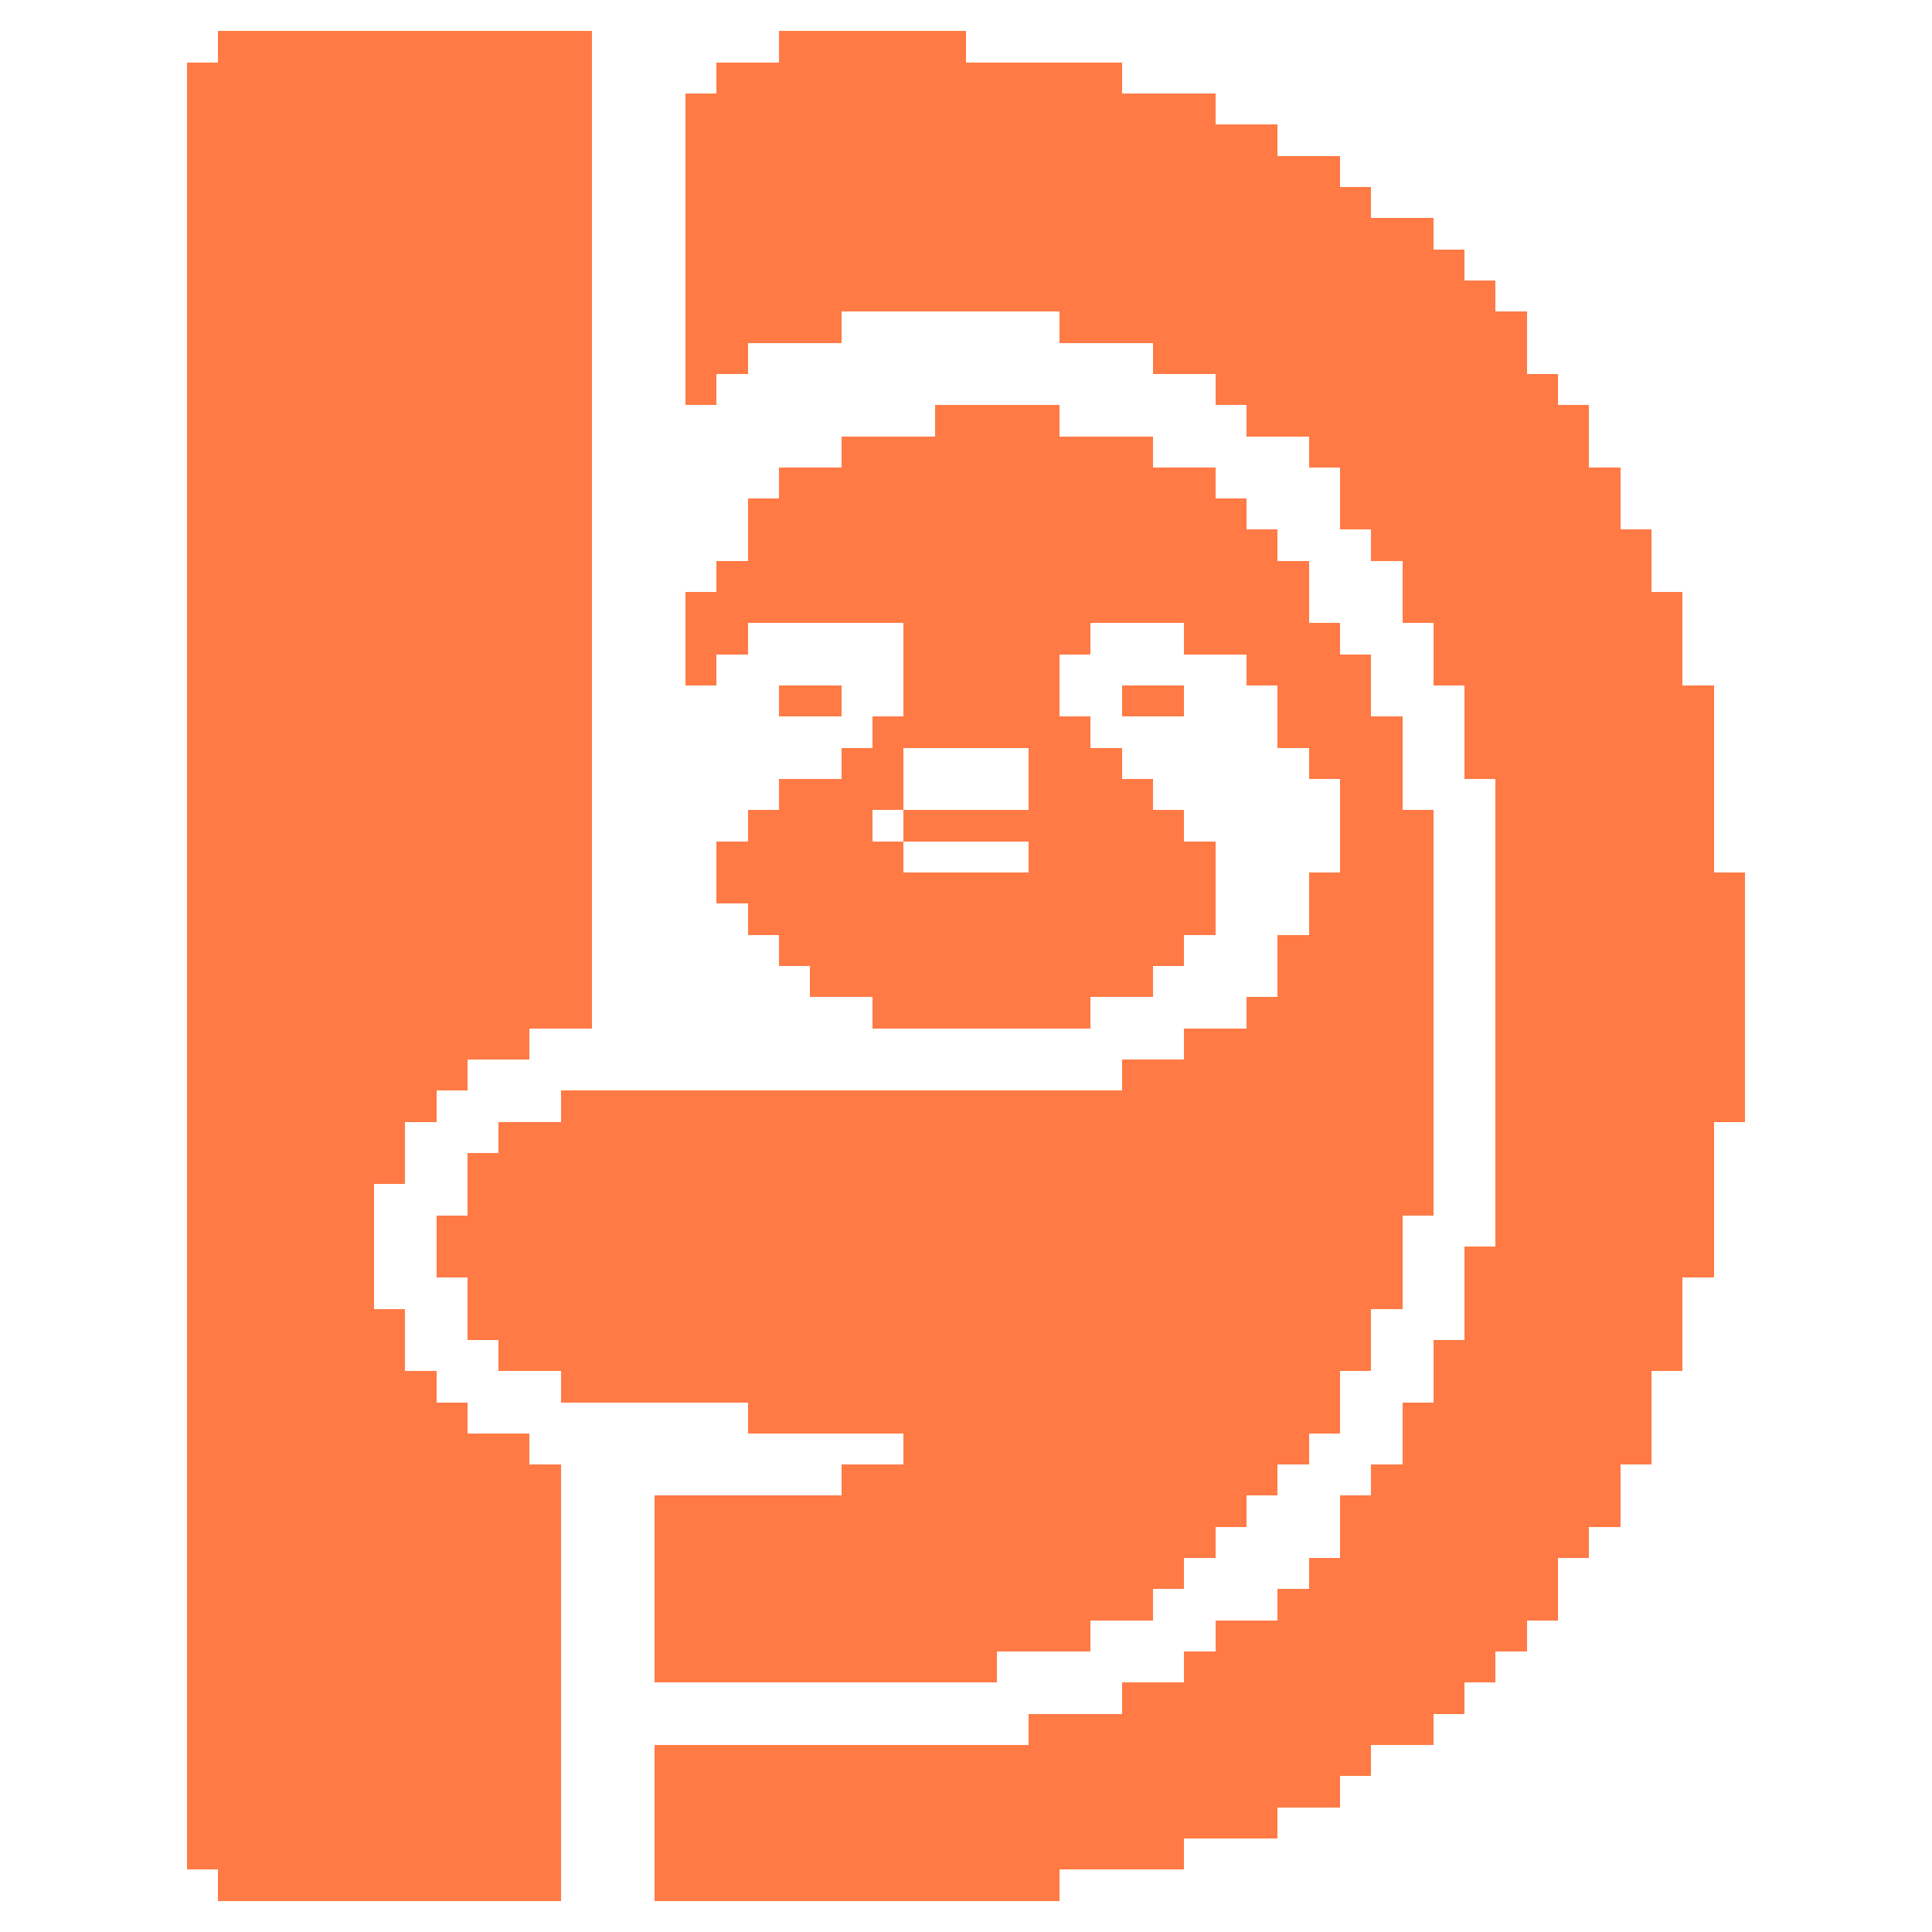
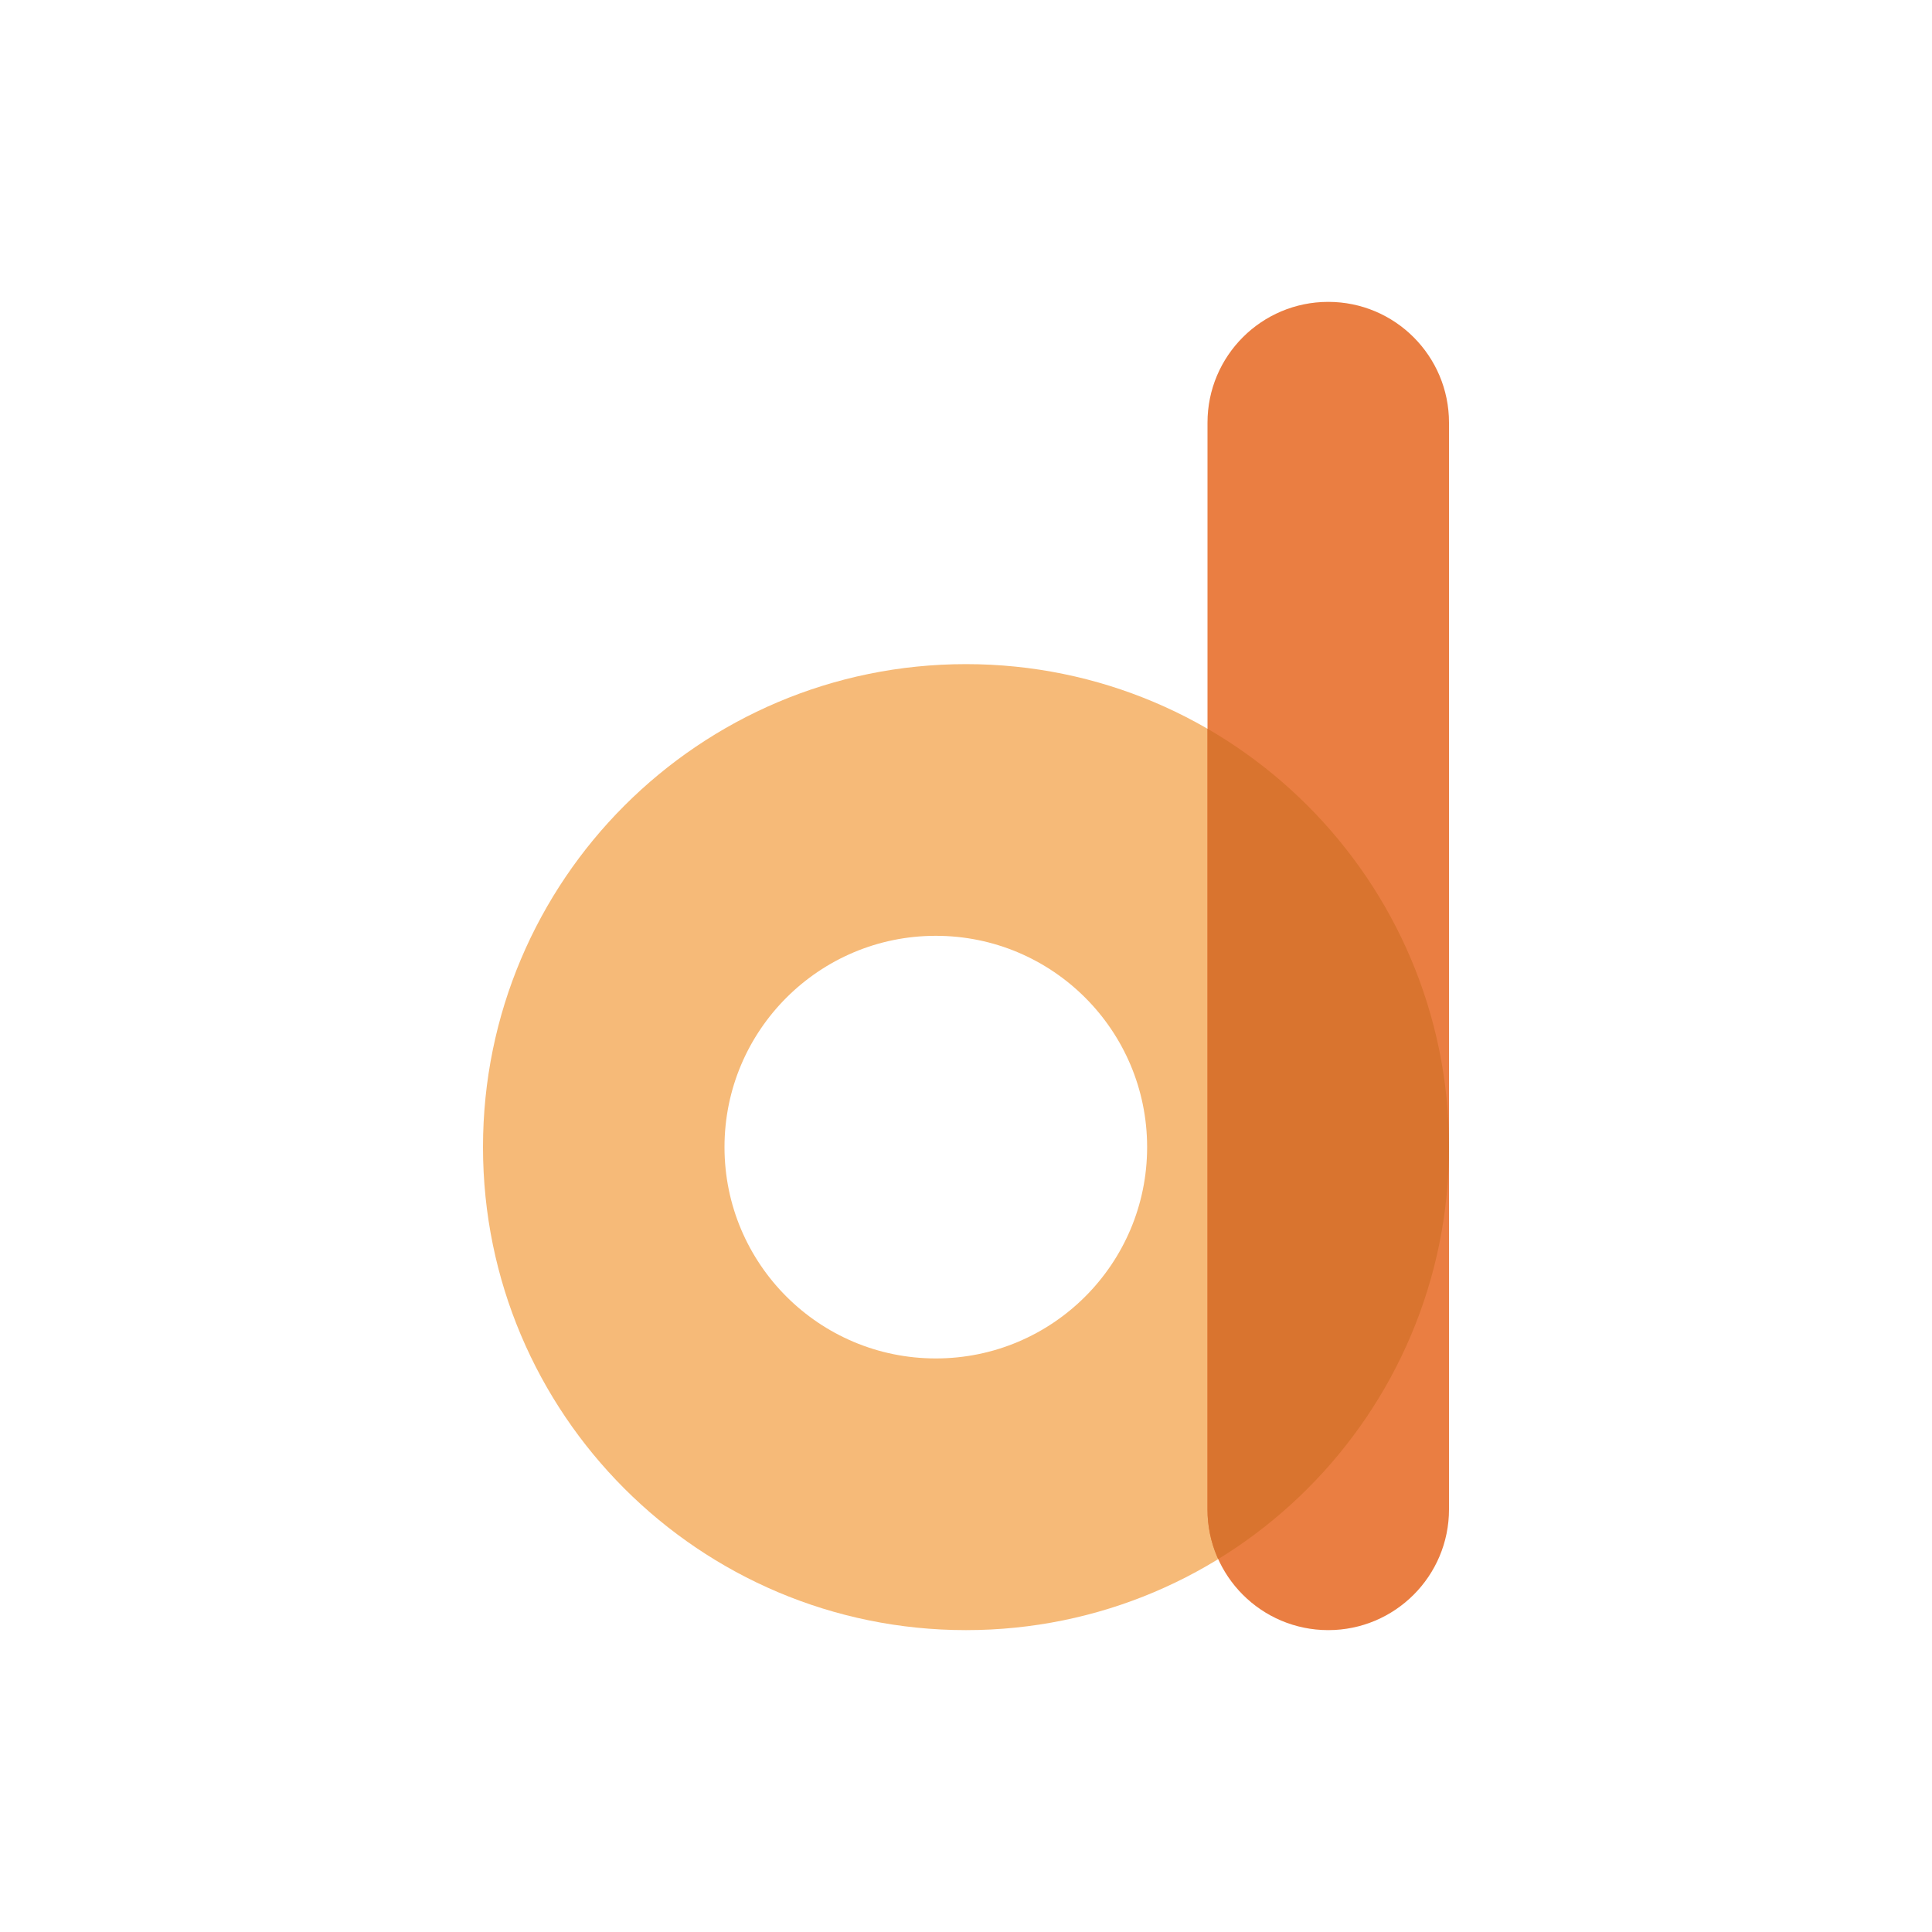
- <svg xmlns="http://www.w3.org/2000/svg" viewBox="0 0 62 62" shape-rendering="crispEdges" fill="#ff7a45" role="img" aria-label="Duckle">
-   <rect x="7" y="1" width="12" height="1" />
-   <rect x="25" y="1" width="6" height="1" />
-   <rect x="6" y="2" width="13" height="1" />
-   <rect x="23" y="2" width="13" height="1" />
-   <rect x="6" y="3" width="13" height="1" />
-   <rect x="22" y="3" width="17" height="1" />
-   <rect x="6" y="4" width="13" height="1" />
-   <rect x="22" y="4" width="19" height="1" />
-   <rect x="6" y="5" width="13" height="1" />
-   <rect x="22" y="5" width="21" height="1" />
-   <rect x="6" y="6" width="13" height="1" />
-   <rect x="22" y="6" width="22" height="1" />
-   <rect x="6" y="7" width="13" height="1" />
-   <rect x="22" y="7" width="24" height="1" />
-   <rect x="6" y="8" width="13" height="1" />
-   <rect x="22" y="8" width="25" height="1" />
-   <rect x="6" y="9" width="13" height="1" />
-   <rect x="22" y="9" width="26" height="1" />
-   <rect x="6" y="10" width="13" height="1" />
-   <rect x="22" y="10" width="5" height="1" />
-   <rect x="34" y="10" width="15" height="1" />
-   <rect x="6" y="11" width="13" height="1" />
-   <rect x="22" y="11" width="2" height="1" />
-   <rect x="37" y="11" width="12" height="1" />
-   <rect x="6" y="12" width="13" height="1" />
-   <rect x="22" y="12" width="1" height="1" />
-   <rect x="39" y="12" width="11" height="1" />
-   <rect x="6" y="13" width="13" height="1" />
-   <rect x="30" y="13" width="4" height="1" />
-   <rect x="40" y="13" width="11" height="1" />
-   <rect x="6" y="14" width="13" height="1" />
-   <rect x="27" y="14" width="10" height="1" />
-   <rect x="42" y="14" width="9" height="1" />
-   <rect x="6" y="15" width="13" height="1" />
-   <rect x="25" y="15" width="14" height="1" />
-   <rect x="43" y="15" width="9" height="1" />
-   <rect x="6" y="16" width="13" height="1" />
-   <rect x="24" y="16" width="16" height="1" />
-   <rect x="43" y="16" width="9" height="1" />
-   <rect x="6" y="17" width="13" height="1" />
-   <rect x="24" y="17" width="17" height="1" />
-   <rect x="44" y="17" width="9" height="1" />
-   <rect x="6" y="18" width="13" height="1" />
-   <rect x="23" y="18" width="19" height="1" />
-   <rect x="45" y="18" width="8" height="1" />
-   <rect x="6" y="19" width="13" height="1" />
-   <rect x="22" y="19" width="20" height="1" />
-   <rect x="45" y="19" width="9" height="1" />
-   <rect x="6" y="20" width="13" height="1" />
-   <rect x="22" y="20" width="2" height="1" />
-   <rect x="29" y="20" width="6" height="1" />
-   <rect x="38" y="20" width="5" height="1" />
-   <rect x="46" y="20" width="8" height="1" />
-   <rect x="6" y="21" width="13" height="1" />
-   <rect x="22" y="21" width="1" height="1" />
-   <rect x="29" y="21" width="5" height="1" />
-   <rect x="40" y="21" width="4" height="1" />
-   <rect x="46" y="21" width="8" height="1" />
-   <rect x="6" y="22" width="13" height="1" />
-   <rect x="25" y="22" width="2" height="1" />
-   <rect x="29" y="22" width="5" height="1" />
-   <rect x="36" y="22" width="2" height="1" />
-   <rect x="41" y="22" width="3" height="1" />
-   <rect x="47" y="22" width="8" height="1" />
-   <rect x="6" y="23" width="13" height="1" />
-   <rect x="28" y="23" width="7" height="1" />
-   <rect x="41" y="23" width="4" height="1" />
-   <rect x="47" y="23" width="8" height="1" />
-   <rect x="6" y="24" width="13" height="1" />
-   <rect x="27" y="24" width="2" height="1" />
-   <rect x="33" y="24" width="3" height="1" />
-   <rect x="42" y="24" width="3" height="1" />
-   <rect x="47" y="24" width="8" height="1" />
-   <rect x="6" y="25" width="13" height="1" />
-   <rect x="25" y="25" width="4" height="1" />
-   <rect x="33" y="25" width="4" height="1" />
-   <rect x="43" y="25" width="2" height="1" />
-   <rect x="48" y="25" width="7" height="1" />
-   <rect x="6" y="26" width="13" height="1" />
-   <rect x="24" y="26" width="4" height="1" />
-   <rect x="29" y="26" width="9" height="1" />
-   <rect x="43" y="26" width="3" height="1" />
-   <rect x="48" y="26" width="7" height="1" />
-   <rect x="6" y="27" width="13" height="1" />
-   <rect x="23" y="27" width="6" height="1" />
-   <rect x="33" y="27" width="6" height="1" />
-   <rect x="43" y="27" width="3" height="1" />
-   <rect x="48" y="27" width="7" height="1" />
-   <rect x="6" y="28" width="13" height="1" />
-   <rect x="23" y="28" width="16" height="1" />
-   <rect x="42" y="28" width="4" height="1" />
-   <rect x="48" y="28" width="8" height="1" />
-   <rect x="6" y="29" width="13" height="1" />
-   <rect x="24" y="29" width="15" height="1" />
-   <rect x="42" y="29" width="4" height="1" />
-   <rect x="48" y="29" width="8" height="1" />
-   <rect x="6" y="30" width="13" height="1" />
-   <rect x="25" y="30" width="13" height="1" />
-   <rect x="41" y="30" width="5" height="1" />
-   <rect x="48" y="30" width="8" height="1" />
-   <rect x="6" y="31" width="13" height="1" />
-   <rect x="26" y="31" width="11" height="1" />
-   <rect x="41" y="31" width="5" height="1" />
-   <rect x="48" y="31" width="8" height="1" />
-   <rect x="6" y="32" width="13" height="1" />
-   <rect x="28" y="32" width="7" height="1" />
-   <rect x="40" y="32" width="6" height="1" />
-   <rect x="48" y="32" width="8" height="1" />
-   <rect x="6" y="33" width="11" height="1" />
-   <rect x="38" y="33" width="8" height="1" />
-   <rect x="48" y="33" width="8" height="1" />
-   <rect x="6" y="34" width="9" height="1" />
-   <rect x="36" y="34" width="10" height="1" />
-   <rect x="48" y="34" width="8" height="1" />
-   <rect x="6" y="35" width="8" height="1" />
-   <rect x="18" y="35" width="28" height="1" />
-   <rect x="48" y="35" width="8" height="1" />
-   <rect x="6" y="36" width="7" height="1" />
-   <rect x="16" y="36" width="30" height="1" />
-   <rect x="48" y="36" width="7" height="1" />
-   <rect x="6" y="37" width="7" height="1" />
-   <rect x="15" y="37" width="31" height="1" />
-   <rect x="48" y="37" width="7" height="1" />
-   <rect x="6" y="38" width="6" height="1" />
-   <rect x="15" y="38" width="31" height="1" />
-   <rect x="48" y="38" width="7" height="1" />
-   <rect x="6" y="39" width="6" height="1" />
-   <rect x="14" y="39" width="31" height="1" />
-   <rect x="48" y="39" width="7" height="1" />
-   <rect x="6" y="40" width="6" height="1" />
-   <rect x="14" y="40" width="31" height="1" />
-   <rect x="47" y="40" width="8" height="1" />
-   <rect x="6" y="41" width="6" height="1" />
-   <rect x="15" y="41" width="30" height="1" />
-   <rect x="47" y="41" width="7" height="1" />
-   <rect x="6" y="42" width="7" height="1" />
-   <rect x="15" y="42" width="29" height="1" />
-   <rect x="47" y="42" width="7" height="1" />
-   <rect x="6" y="43" width="7" height="1" />
-   <rect x="16" y="43" width="28" height="1" />
-   <rect x="46" y="43" width="8" height="1" />
-   <rect x="6" y="44" width="8" height="1" />
-   <rect x="18" y="44" width="25" height="1" />
-   <rect x="46" y="44" width="7" height="1" />
-   <rect x="6" y="45" width="9" height="1" />
-   <rect x="24" y="45" width="19" height="1" />
-   <rect x="45" y="45" width="8" height="1" />
-   <rect x="6" y="46" width="11" height="1" />
-   <rect x="29" y="46" width="13" height="1" />
-   <rect x="45" y="46" width="8" height="1" />
-   <rect x="6" y="47" width="12" height="1" />
-   <rect x="27" y="47" width="14" height="1" />
-   <rect x="44" y="47" width="8" height="1" />
-   <rect x="6" y="48" width="12" height="1" />
-   <rect x="21" y="48" width="19" height="1" />
-   <rect x="43" y="48" width="9" height="1" />
-   <rect x="6" y="49" width="12" height="1" />
-   <rect x="21" y="49" width="18" height="1" />
-   <rect x="43" y="49" width="8" height="1" />
-   <rect x="6" y="50" width="12" height="1" />
-   <rect x="21" y="50" width="17" height="1" />
-   <rect x="42" y="50" width="8" height="1" />
-   <rect x="6" y="51" width="12" height="1" />
-   <rect x="21" y="51" width="16" height="1" />
-   <rect x="41" y="51" width="9" height="1" />
-   <rect x="6" y="52" width="12" height="1" />
-   <rect x="21" y="52" width="14" height="1" />
-   <rect x="39" y="52" width="10" height="1" />
-   <rect x="6" y="53" width="12" height="1" />
-   <rect x="21" y="53" width="11" height="1" />
-   <rect x="38" y="53" width="10" height="1" />
-   <rect x="6" y="54" width="12" height="1" />
-   <rect x="36" y="54" width="11" height="1" />
-   <rect x="6" y="55" width="12" height="1" />
-   <rect x="33" y="55" width="13" height="1" />
-   <rect x="6" y="56" width="12" height="1" />
-   <rect x="21" y="56" width="23" height="1" />
-   <rect x="6" y="57" width="12" height="1" />
-   <rect x="21" y="57" width="22" height="1" />
-   <rect x="6" y="58" width="12" height="1" />
-   <rect x="21" y="58" width="20" height="1" />
-   <rect x="6" y="59" width="12" height="1" />
-   <rect x="21" y="59" width="17" height="1" />
-   <rect x="7" y="60" width="11" height="1" />
-   <rect x="21" y="60" width="13" height="1" />
+ <svg xmlns="http://www.w3.org/2000/svg" viewBox="0 0 64 64" role="img" aria-label="Duckle">
+   <defs>
+     <clipPath id="dkb">
+       <circle cx="32" cy="38" r="16" />
+     </clipPath>
+   </defs>
+   <path fill="#F6BA78" fill-rule="evenodd" d="M16,38 A16,16 0 1,0 48,38 A16,16 0 1,0 16,38 Z M24,38 A7,7 0 1,0 38,38 A7,7 0 1,0 24,38 Z" />
+   <rect x="40" y="10" width="8" height="44" rx="4" fill="#EA7E42" />
+   <rect x="40" y="10" width="8" height="44" rx="4" fill="#D9742F" clip-path="url(#dkb)" />
</svg>
